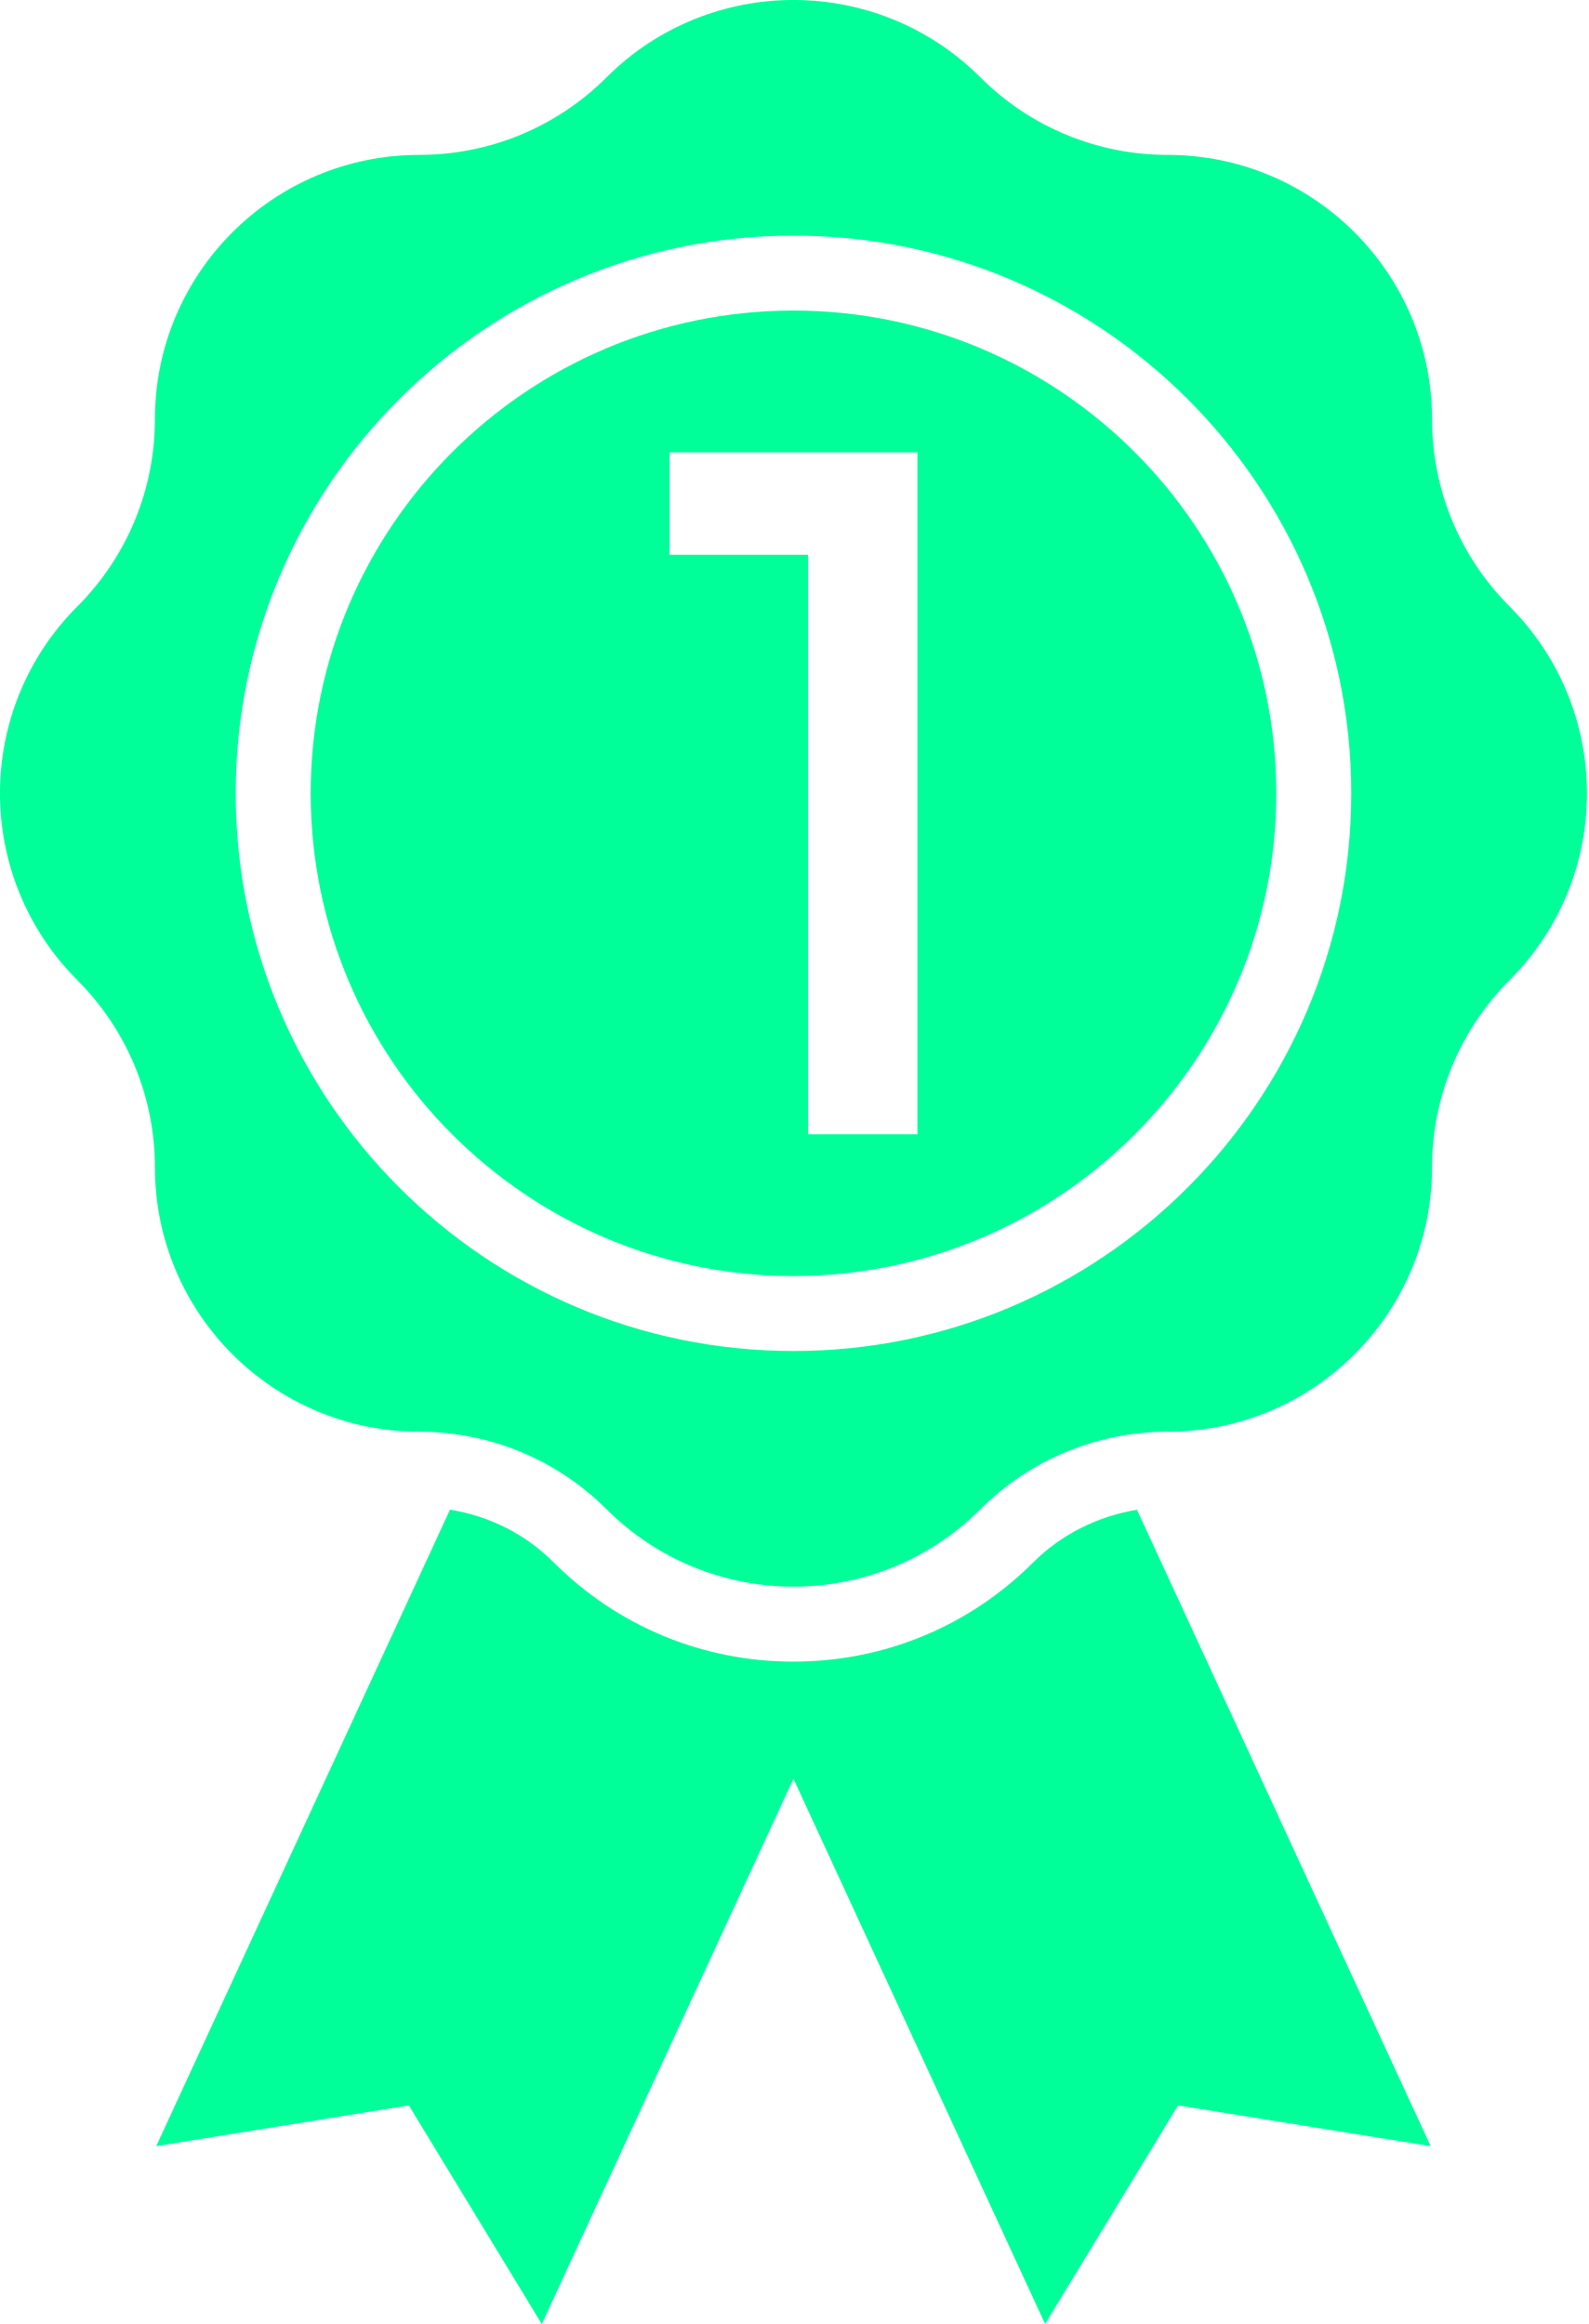
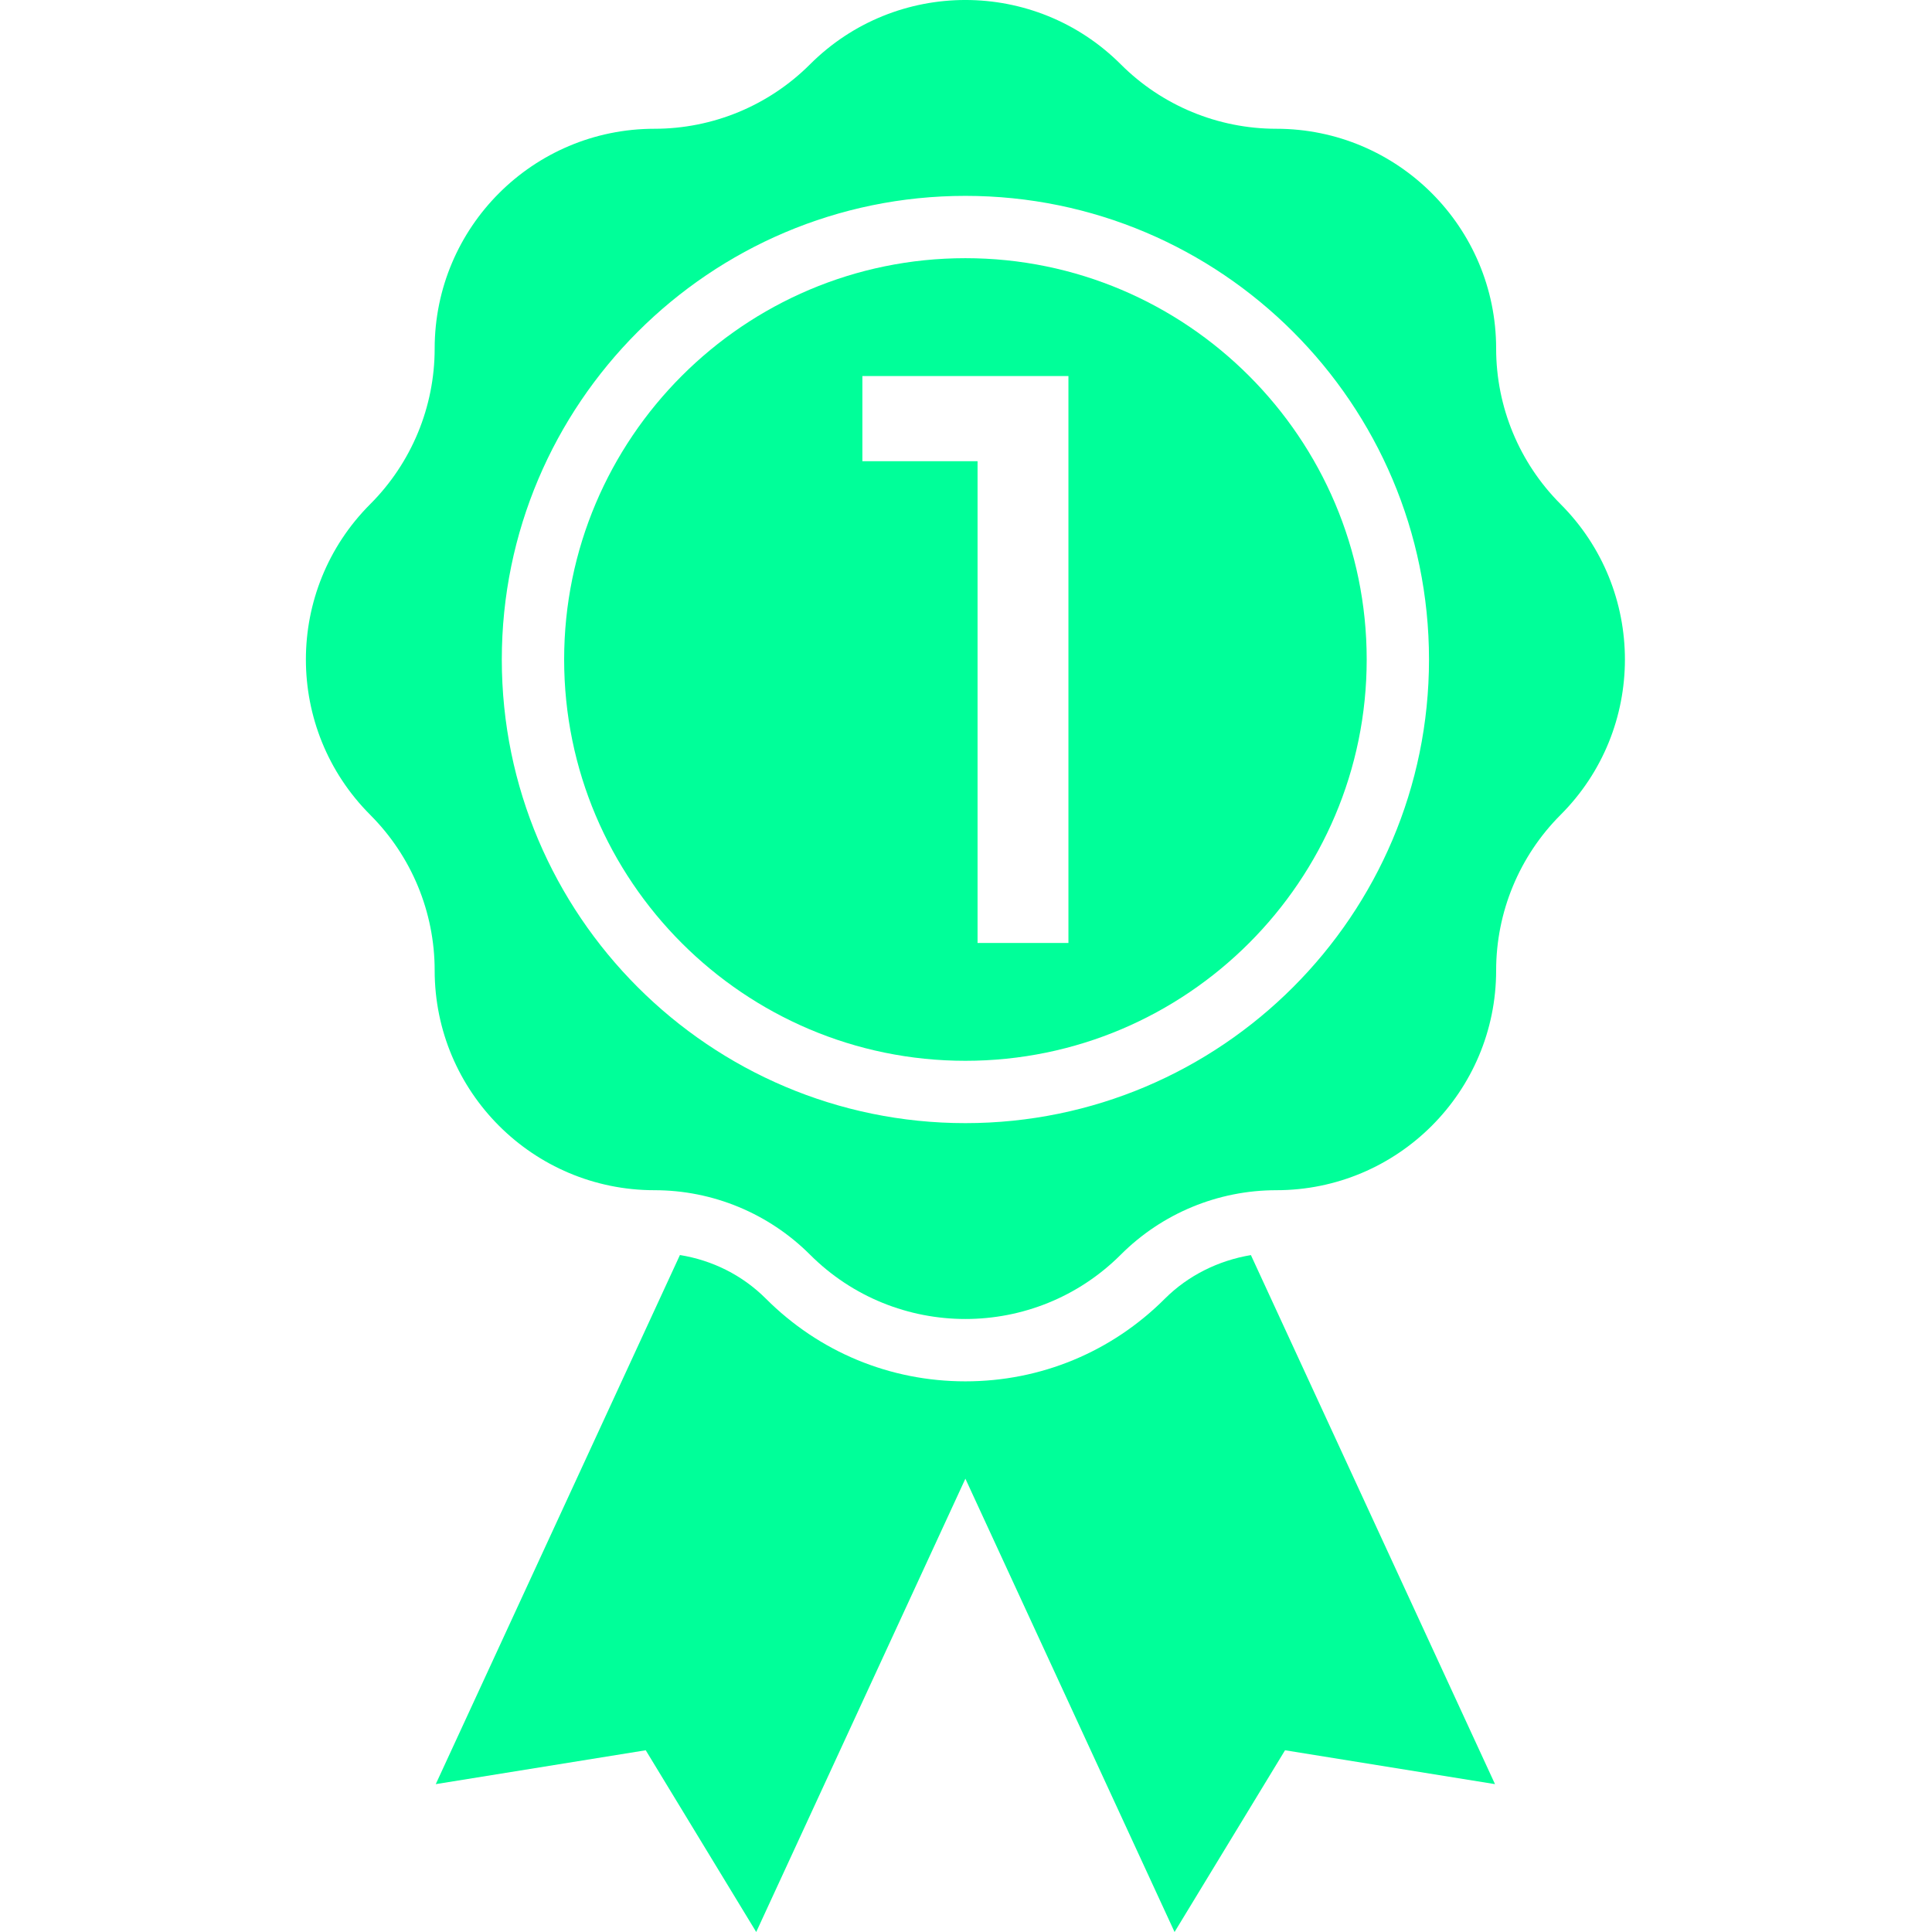
- <svg xmlns="http://www.w3.org/2000/svg" width="41" height="60" viewBox="0 0 41 60" fill="none">
+ <svg xmlns="http://www.w3.org/2000/svg" width="40" height="40" viewBox="0 0 41 60" fill="none">
  <path d="M20.481 8.018C13.61 8.018 8.02 13.609 8.02 20.482C8.02 27.353 13.61 32.944 20.481 32.944C27.353 32.944 32.944 27.353 32.944 20.482C32.944 13.609 27.353 8.018 20.481 8.018ZM23.681 29.284H20.859V14.323H17.282V11.679H23.681V29.284Z" fill="#00FF99" />
  <path d="M38.963 15.654C37.683 14.373 36.964 12.637 36.964 10.826C36.964 7.056 33.907 3.999 30.137 3.999C28.326 3.999 26.589 3.28 25.309 2H25.309C22.643 -0.667 18.32 -0.667 15.654 2C14.373 3.28 12.637 3.999 10.826 3.999C7.056 3.999 3.999 7.056 3.999 10.826C3.999 12.637 3.28 14.373 2 15.654V15.654C-0.667 18.32 -0.667 22.643 2 25.308V25.309C3.28 26.589 3.999 28.326 3.999 30.136C3.999 33.907 7.056 36.963 10.826 36.963C12.637 36.963 14.373 37.683 15.654 38.963C18.32 41.629 22.643 41.629 25.309 38.963H25.309C26.589 37.683 28.326 36.963 30.137 36.963C33.907 36.963 36.964 33.907 36.964 30.136C36.964 28.326 37.683 26.589 38.963 25.308C41.63 22.643 41.63 18.32 38.963 15.654ZM20.481 34.88C12.542 34.88 6.084 28.421 6.084 20.482C6.084 12.542 12.542 6.083 20.481 6.083C28.421 6.083 34.879 12.542 34.879 20.482C34.879 28.421 28.421 34.88 20.481 34.88Z" fill="#00FF99" />
  <path d="M29.348 38.978C28.345 39.145 27.4 39.609 26.677 40.331C25.022 41.987 22.821 42.899 20.481 42.899C18.14 42.899 15.94 41.987 14.285 40.331C13.55 39.597 12.621 39.139 11.616 38.976L4.033 55.408L10.554 54.356L13.985 60L20.481 45.922L26.977 60L30.408 54.356L36.929 55.408L29.348 38.978Z" fill="#00FF99" />
</svg>
